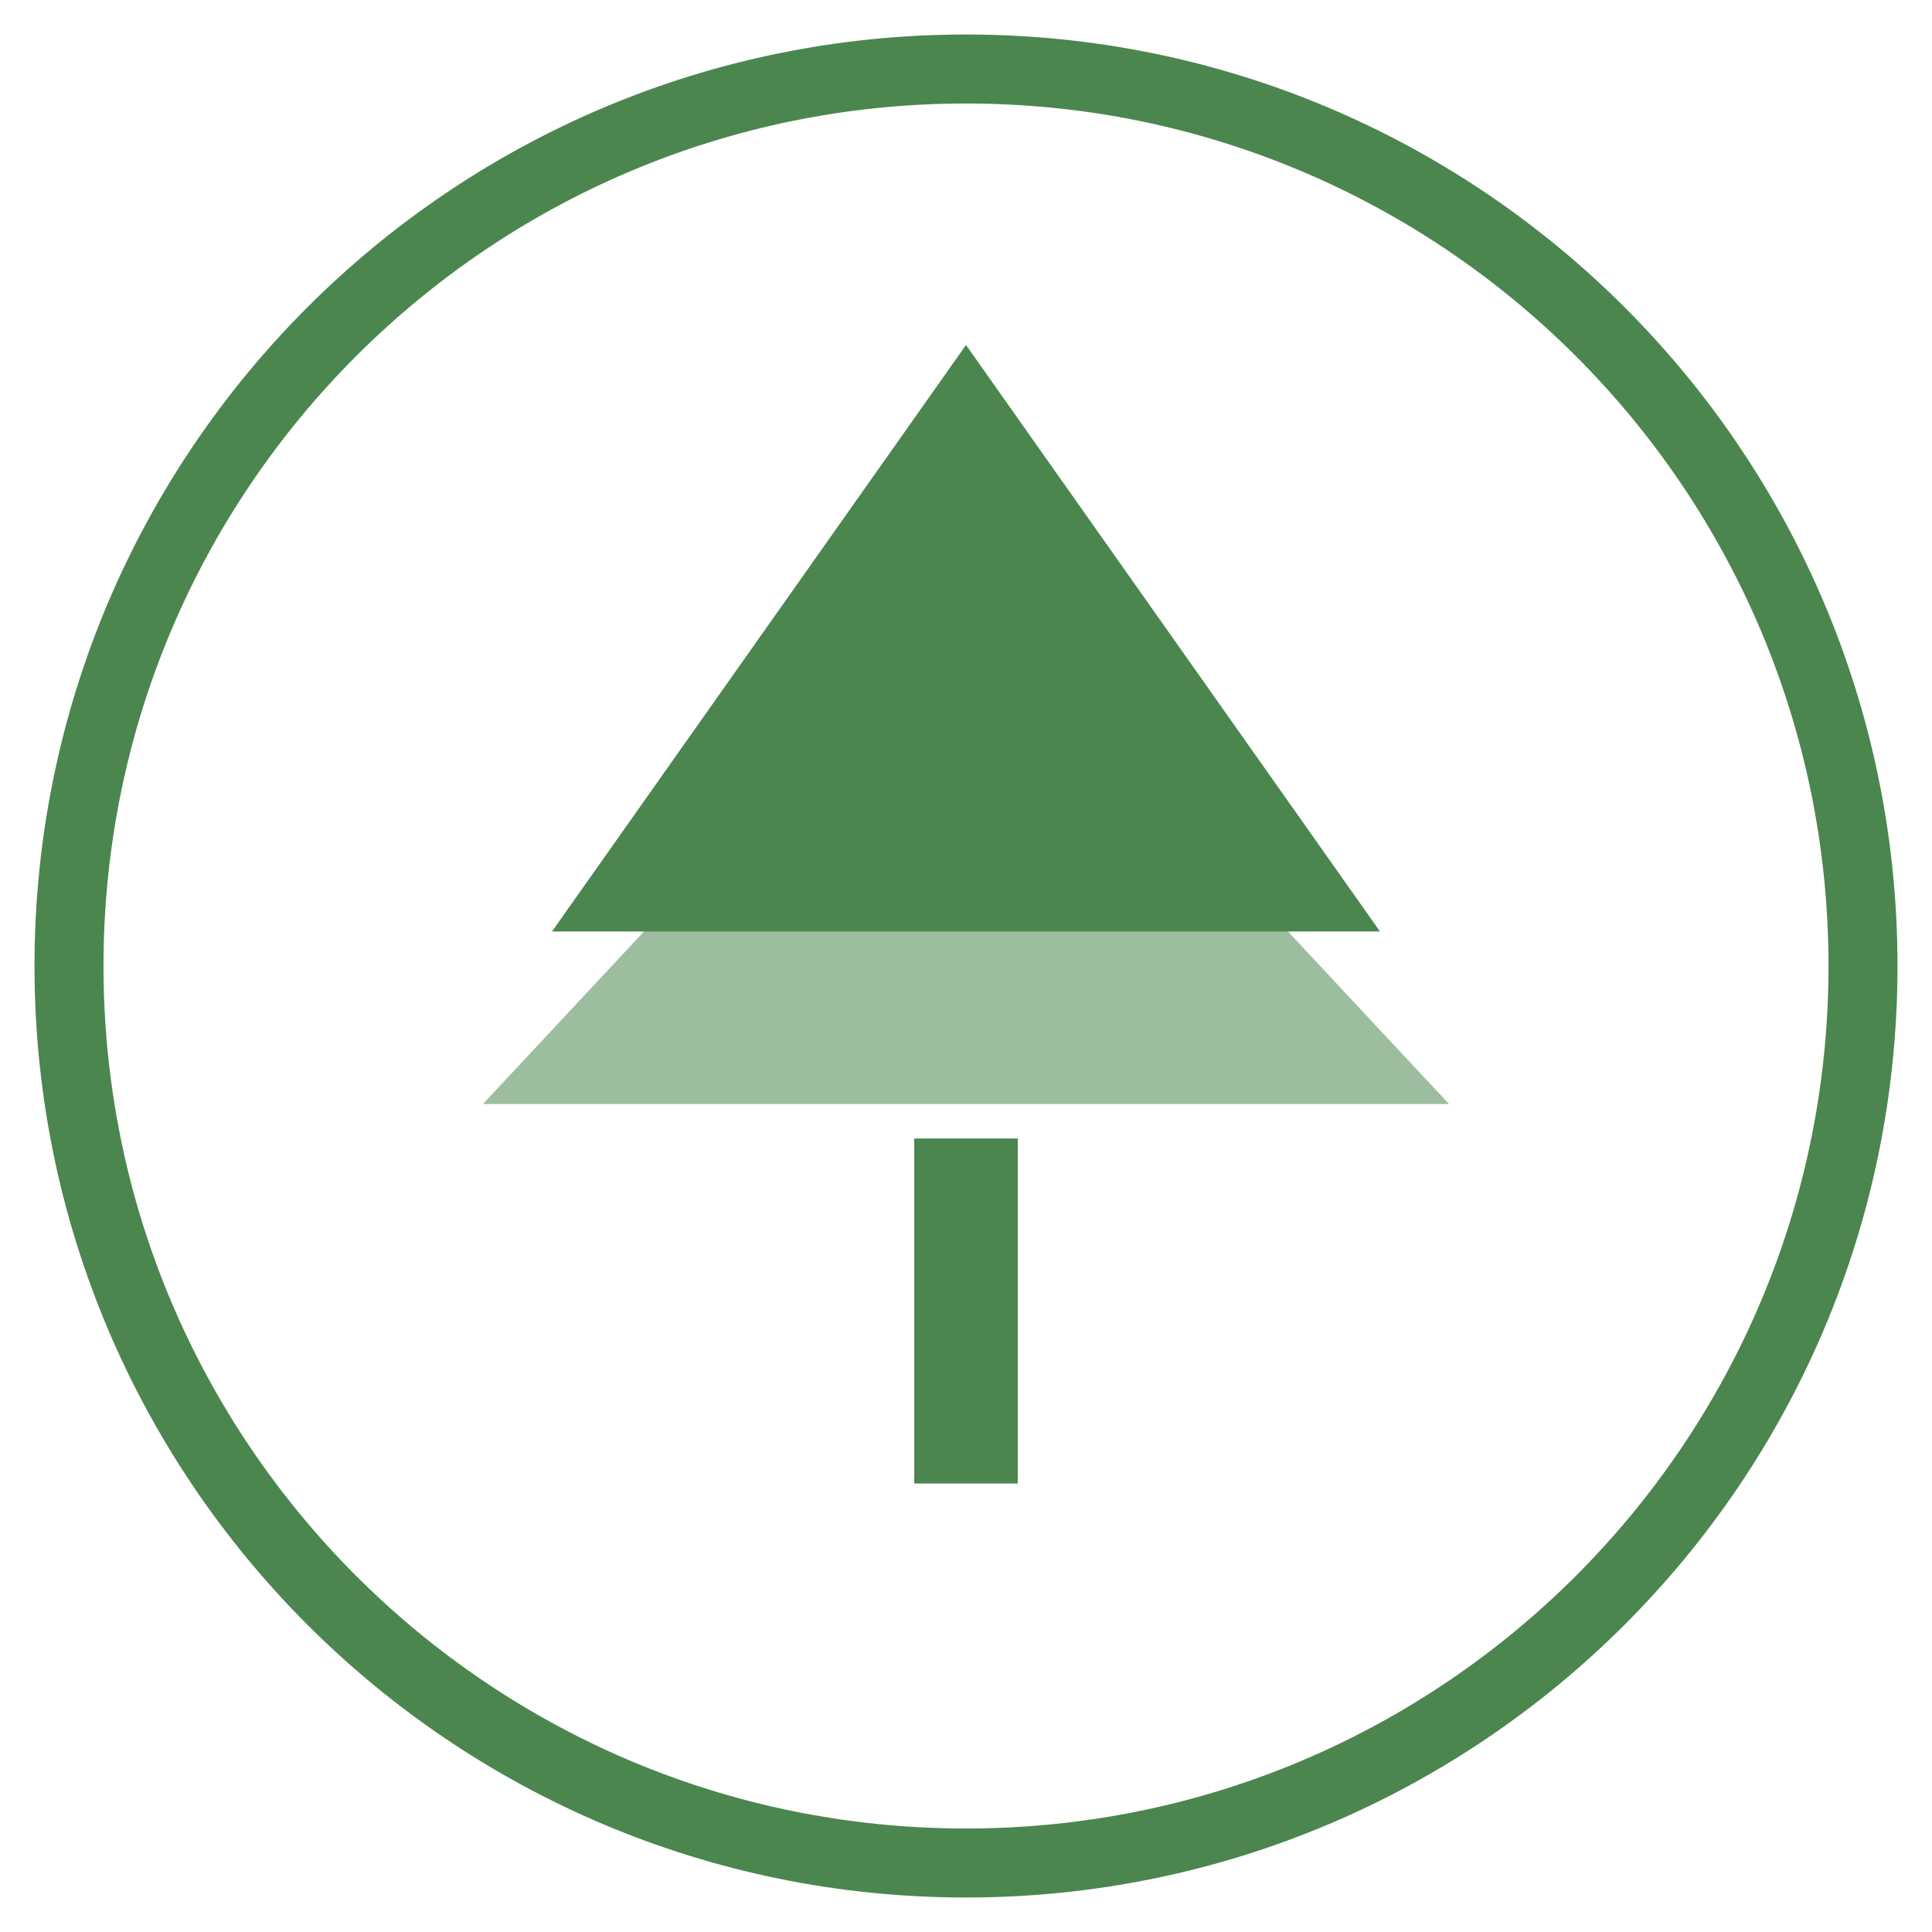
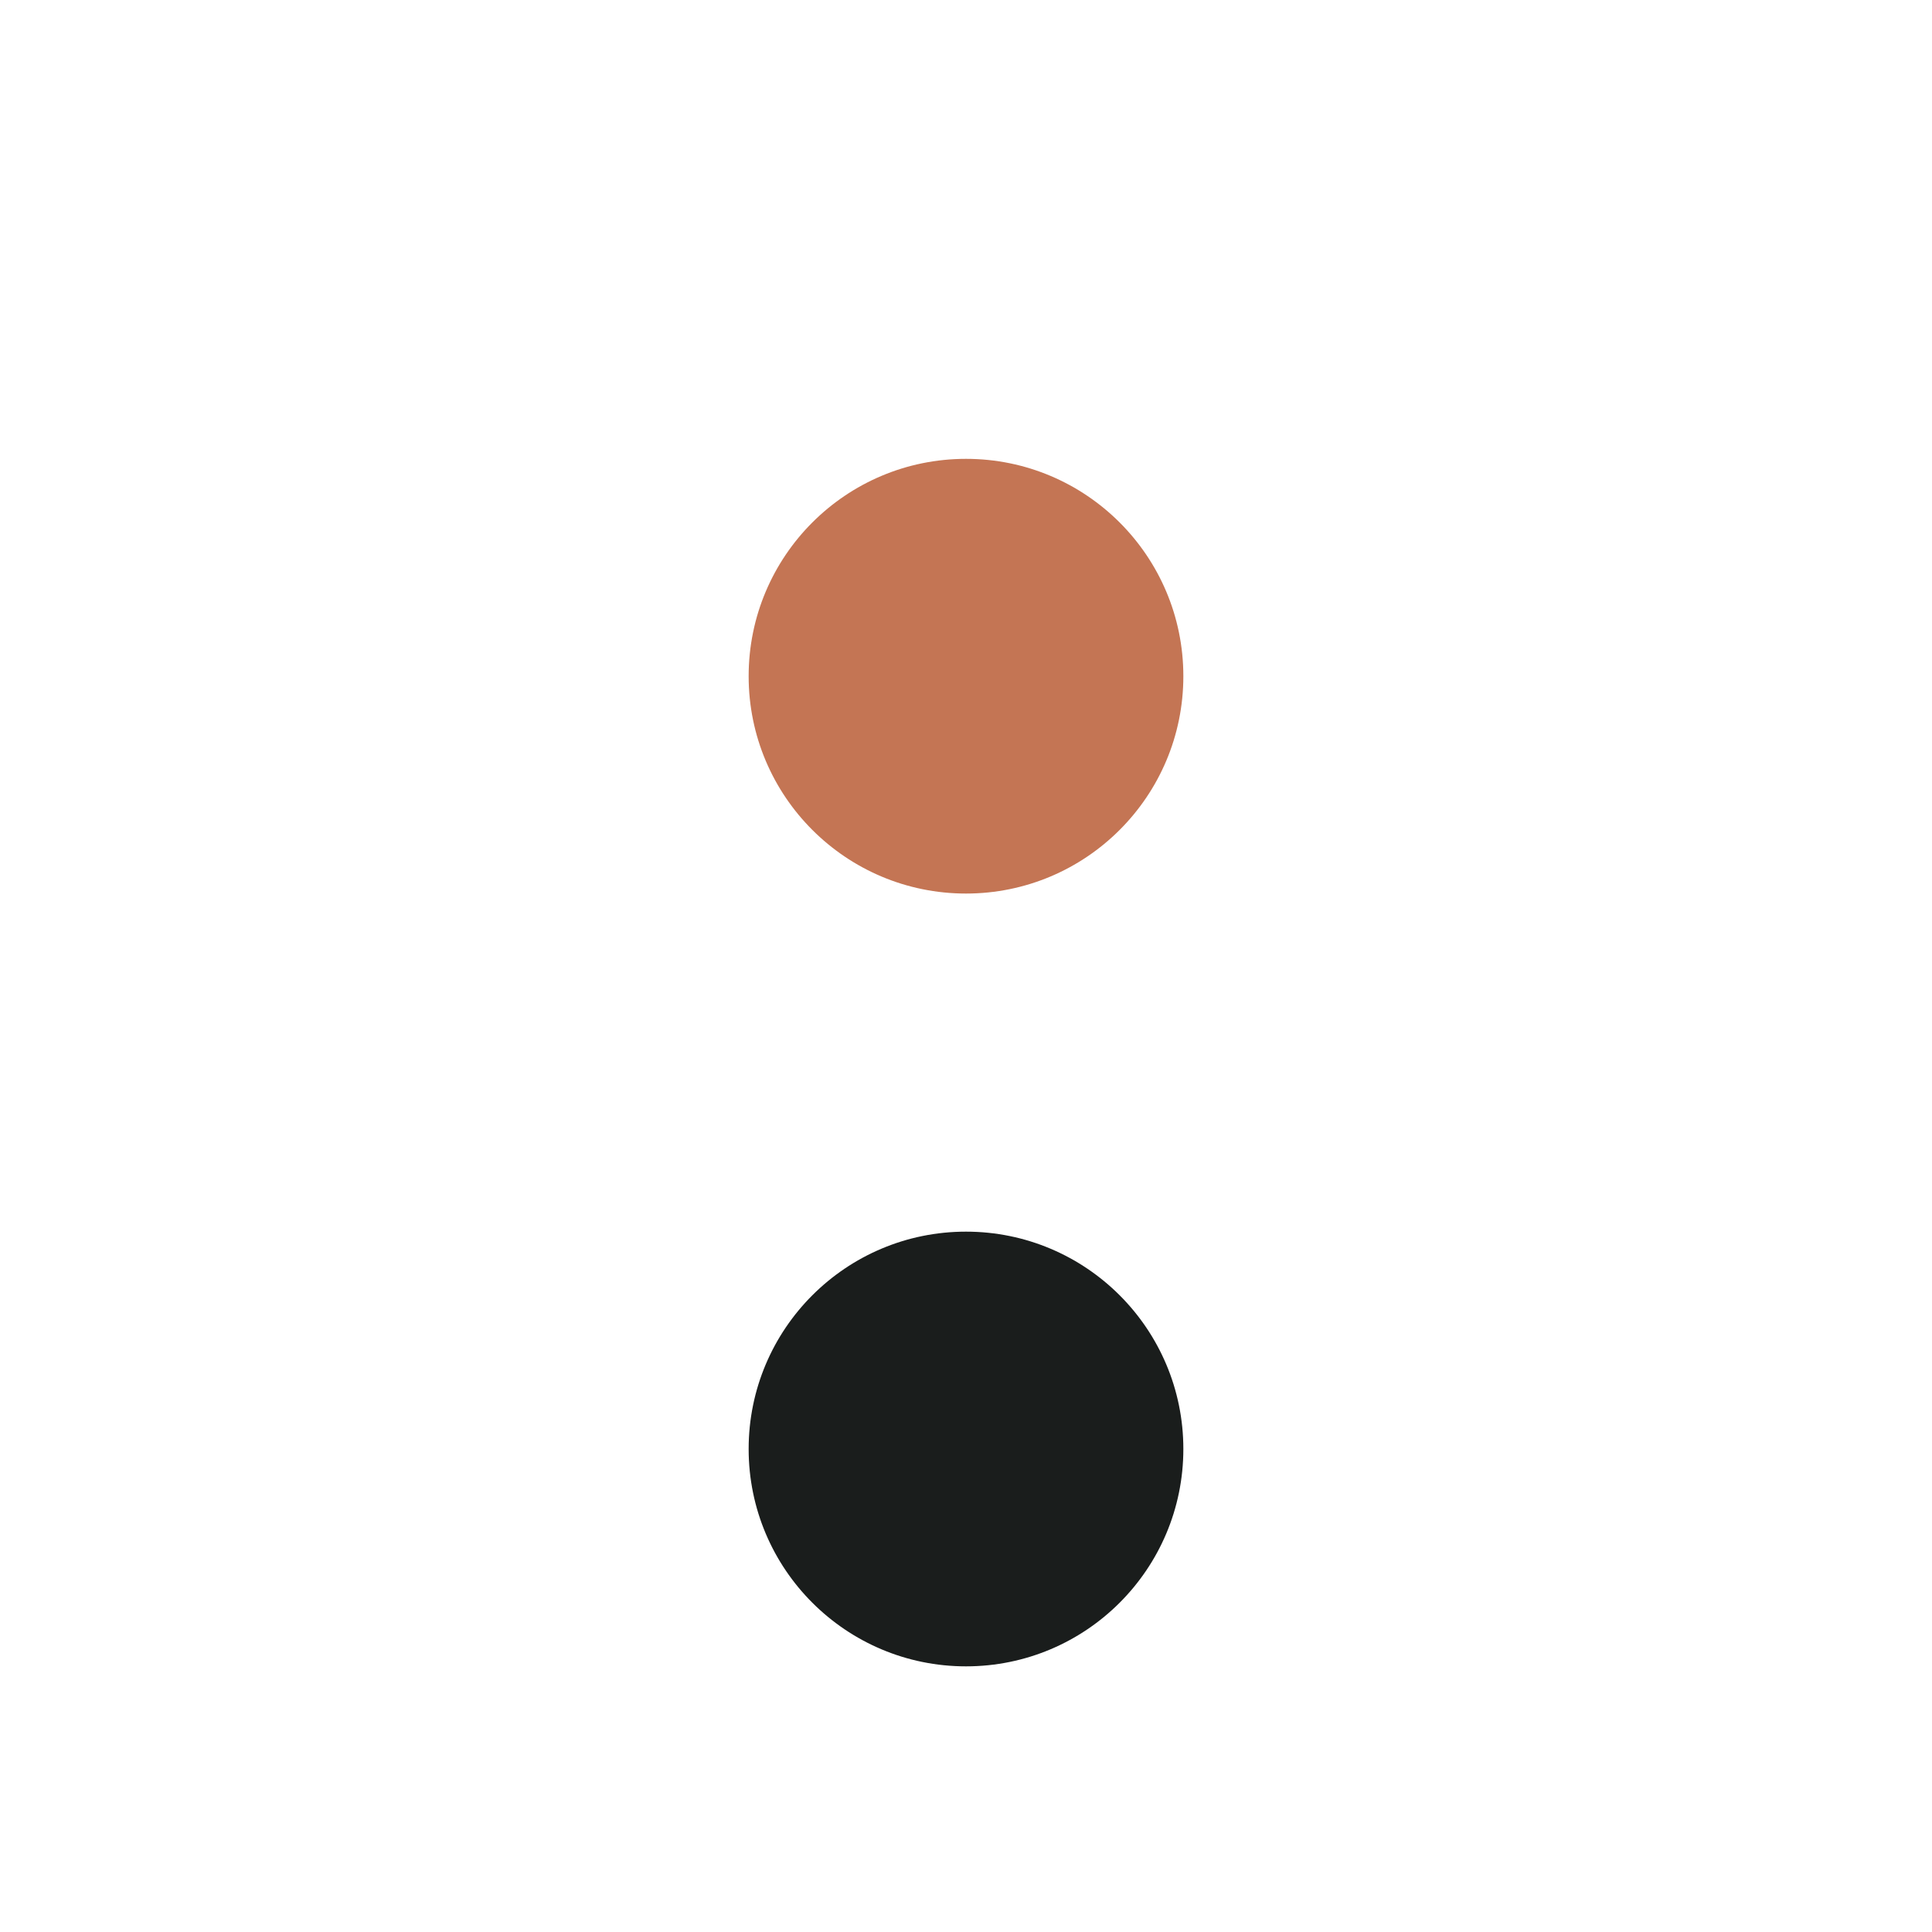
- <svg xmlns="http://www.w3.org/2000/svg" viewBox="0 0 56 56" width="56" height="56" role="img" aria-label="sicht:weise Bildmarke">
-   <circle cx="28" cy="28" r="26" fill="none" stroke="#4B864F" stroke-width="2" />
-   <rect x="26.5" y="33" width="3" height="10" fill="#4B864F" />
-   <polygon points="28,10 40,27 16,27" fill="#4B864F" />
-   <polygon points="28,17 42,32 14,32" fill="#4B864F" opacity="0.55" />
+ <svg xmlns="http://www.w3.org/2000/svg" viewBox="0 0 80 80" role="img" aria-label="sicht:weise Marke">
+   <circle cx="40" cy="28" r="9" fill="#c47554" />
+   <circle cx="40" cy="60" r="9" fill="#1a1d1c" />
</svg>
